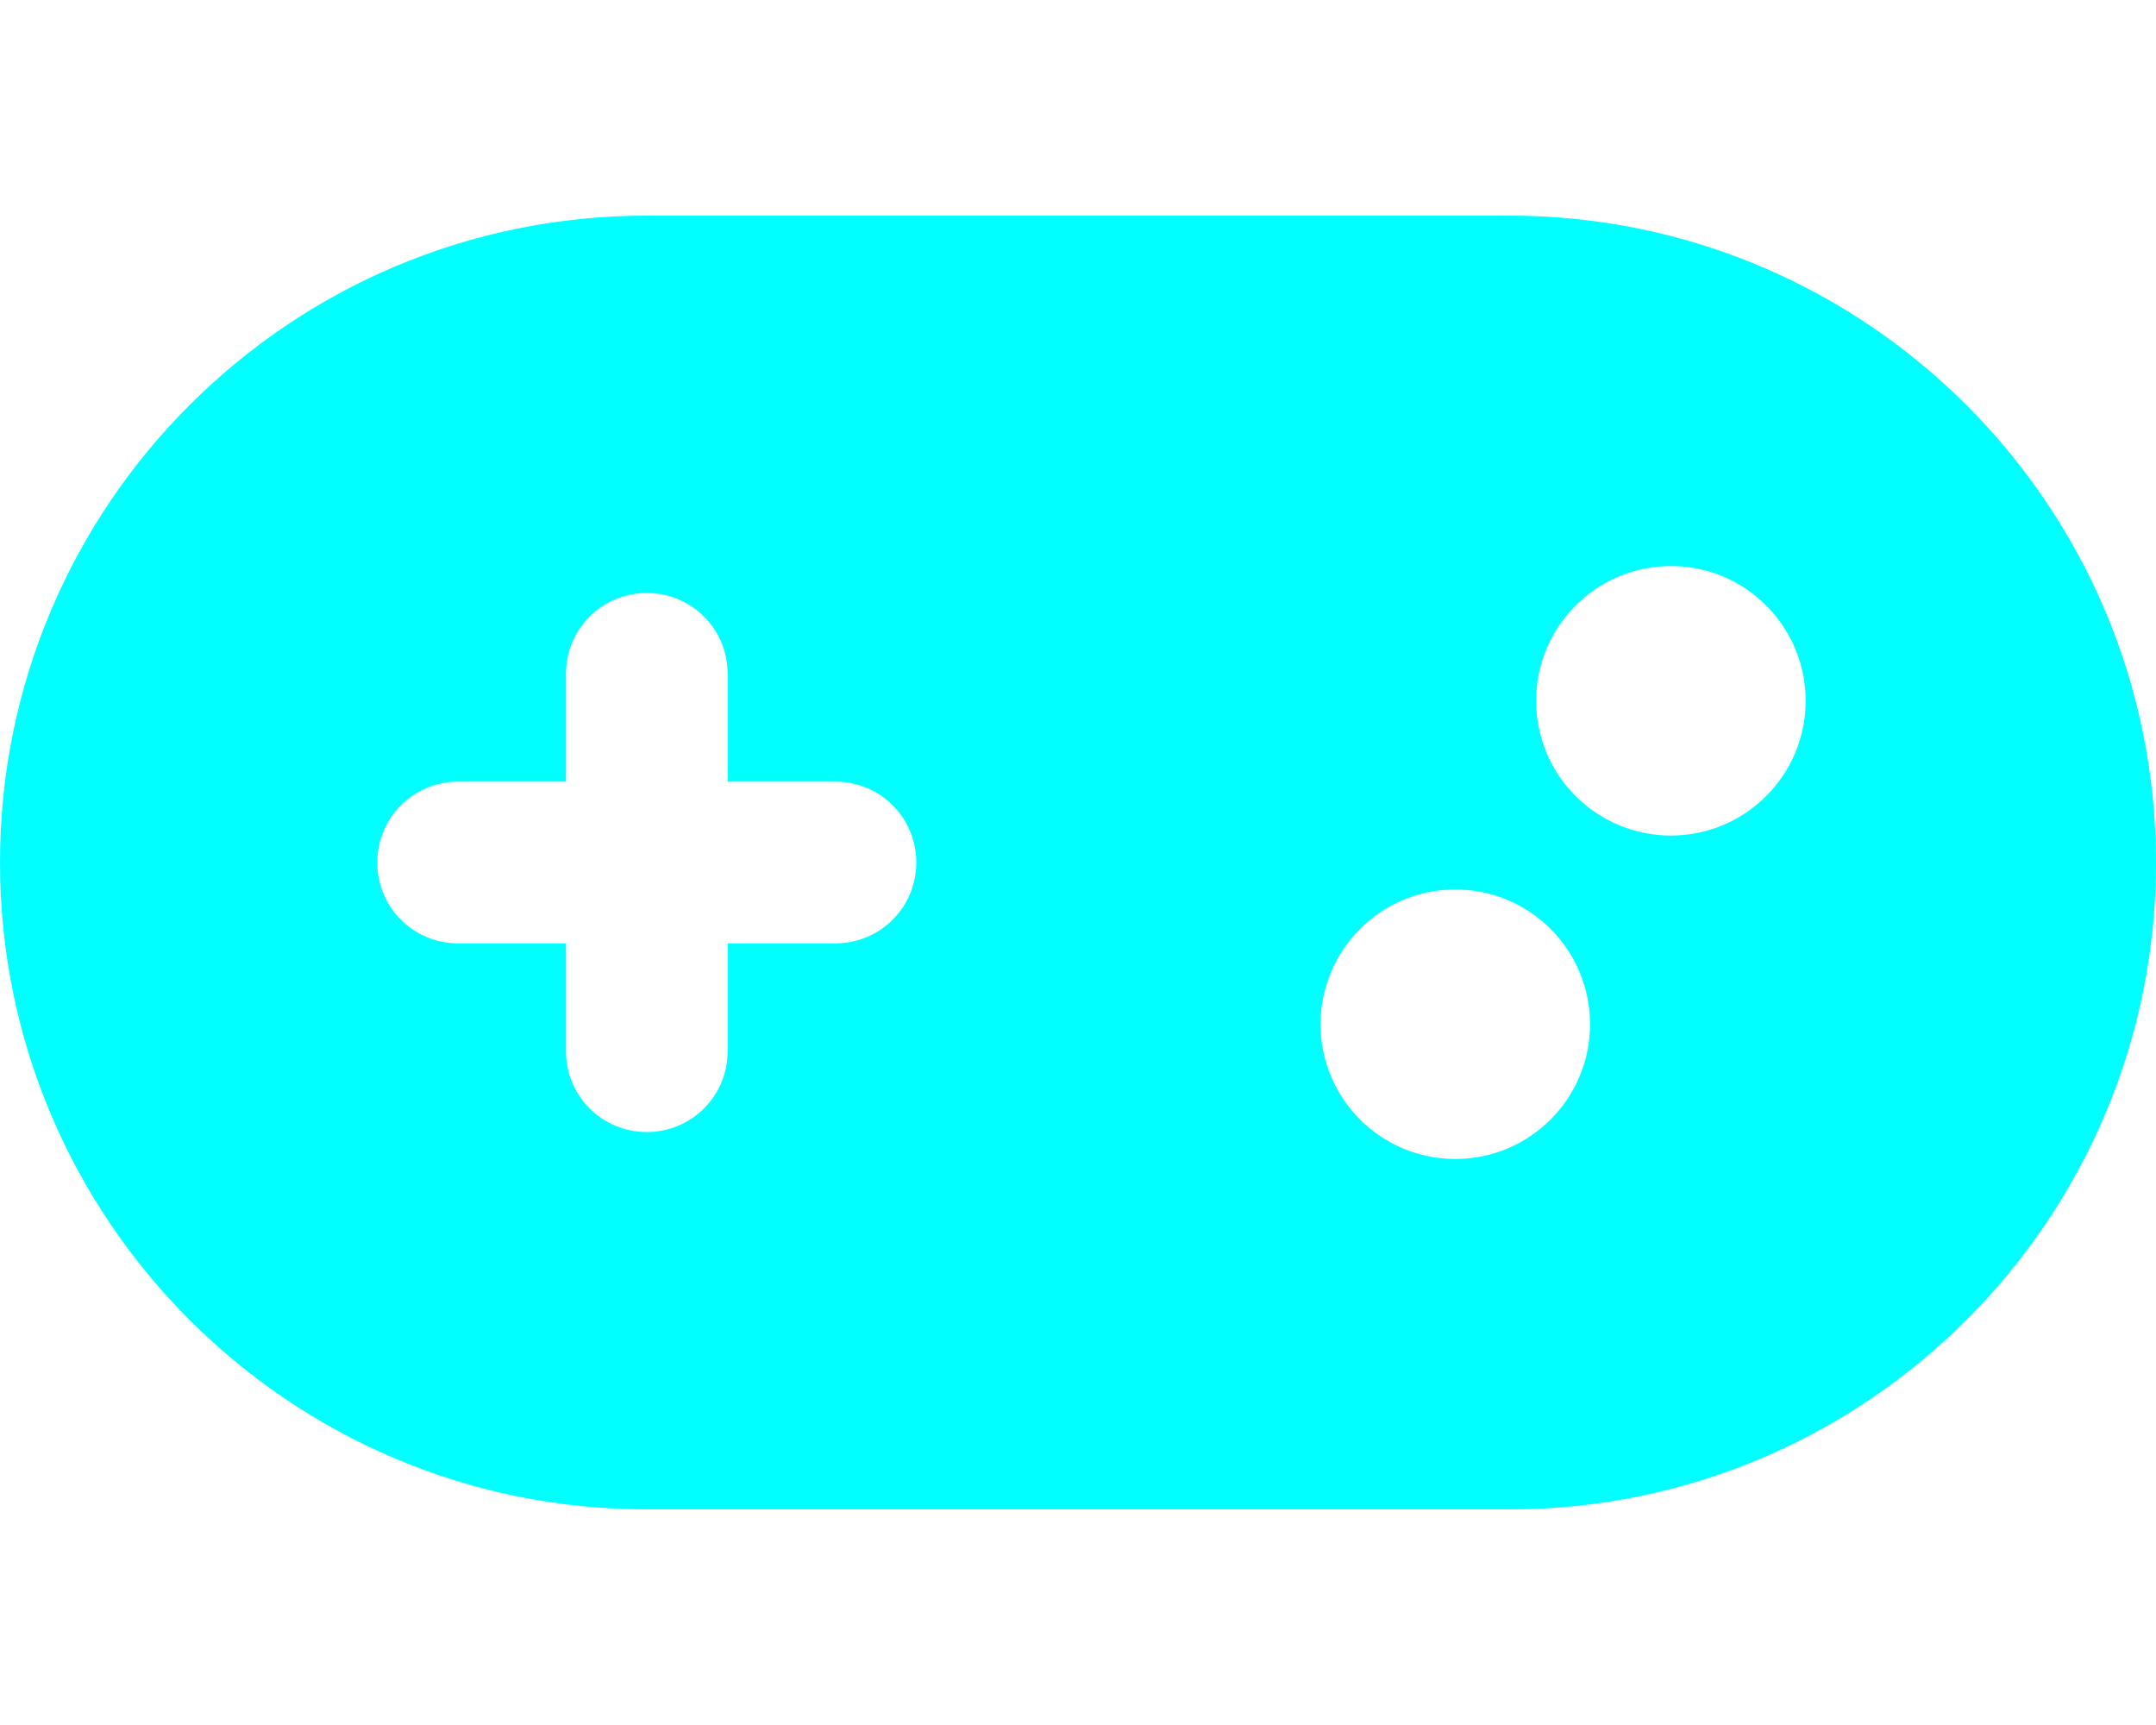
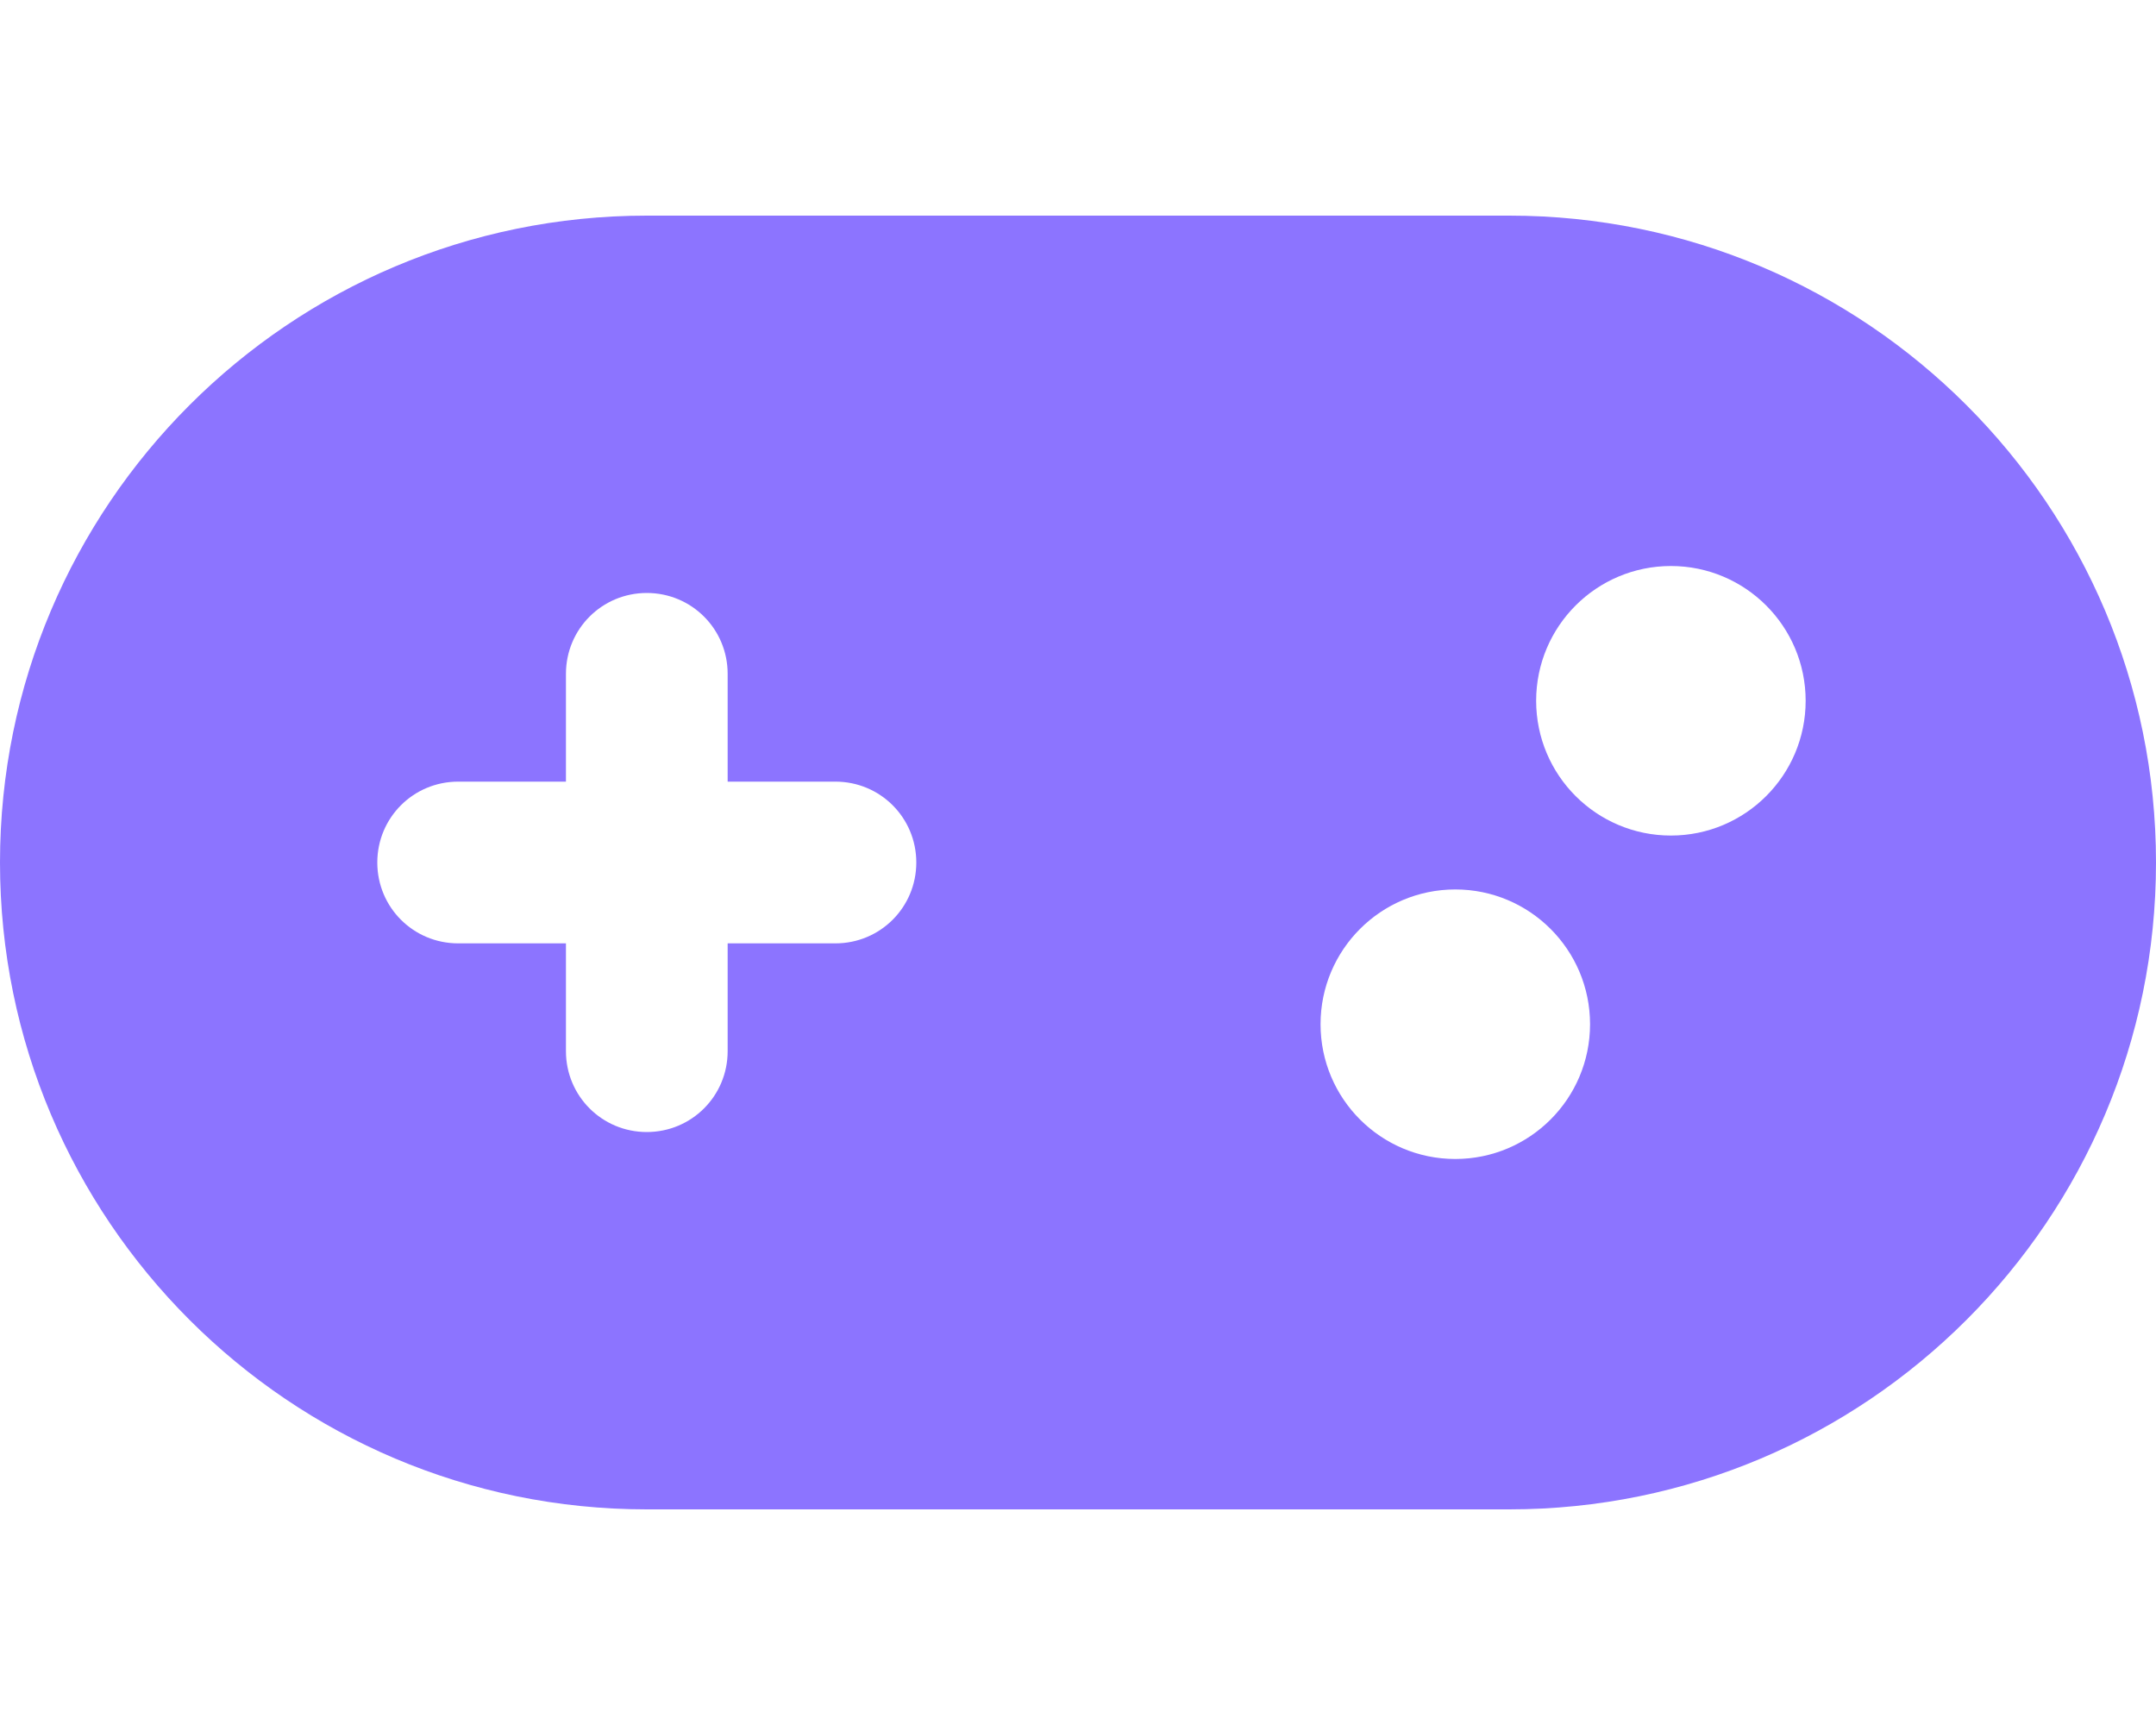
- <svg xmlns="http://www.w3.org/2000/svg" fill="cyan" viewBox="0 0 640 512">
+ <svg xmlns="http://www.w3.org/2000/svg" fill="#8c74ff" viewBox="0 0 640 512">
  <path d="M192 64C86 64 0 150 0 256S86 448 192 448l256 0c106 0 192-86 192-192s-86-192-192-192L192 64zM496 168a40 40 0 1 1 0 80 40 40 0 1 1 0-80zM392 304a40 40 0 1 1 80 0 40 40 0 1 1 -80 0zM168 200c0-13.3 10.7-24 24-24s24 10.7 24 24l0 32 32 0c13.3 0 24 10.7 24 24s-10.7 24-24 24l-32 0 0 32c0 13.3-10.7 24-24 24s-24-10.7-24-24l0-32-32 0c-13.3 0-24-10.7-24-24s10.7-24 24-24l32 0 0-32z" />
</svg>
